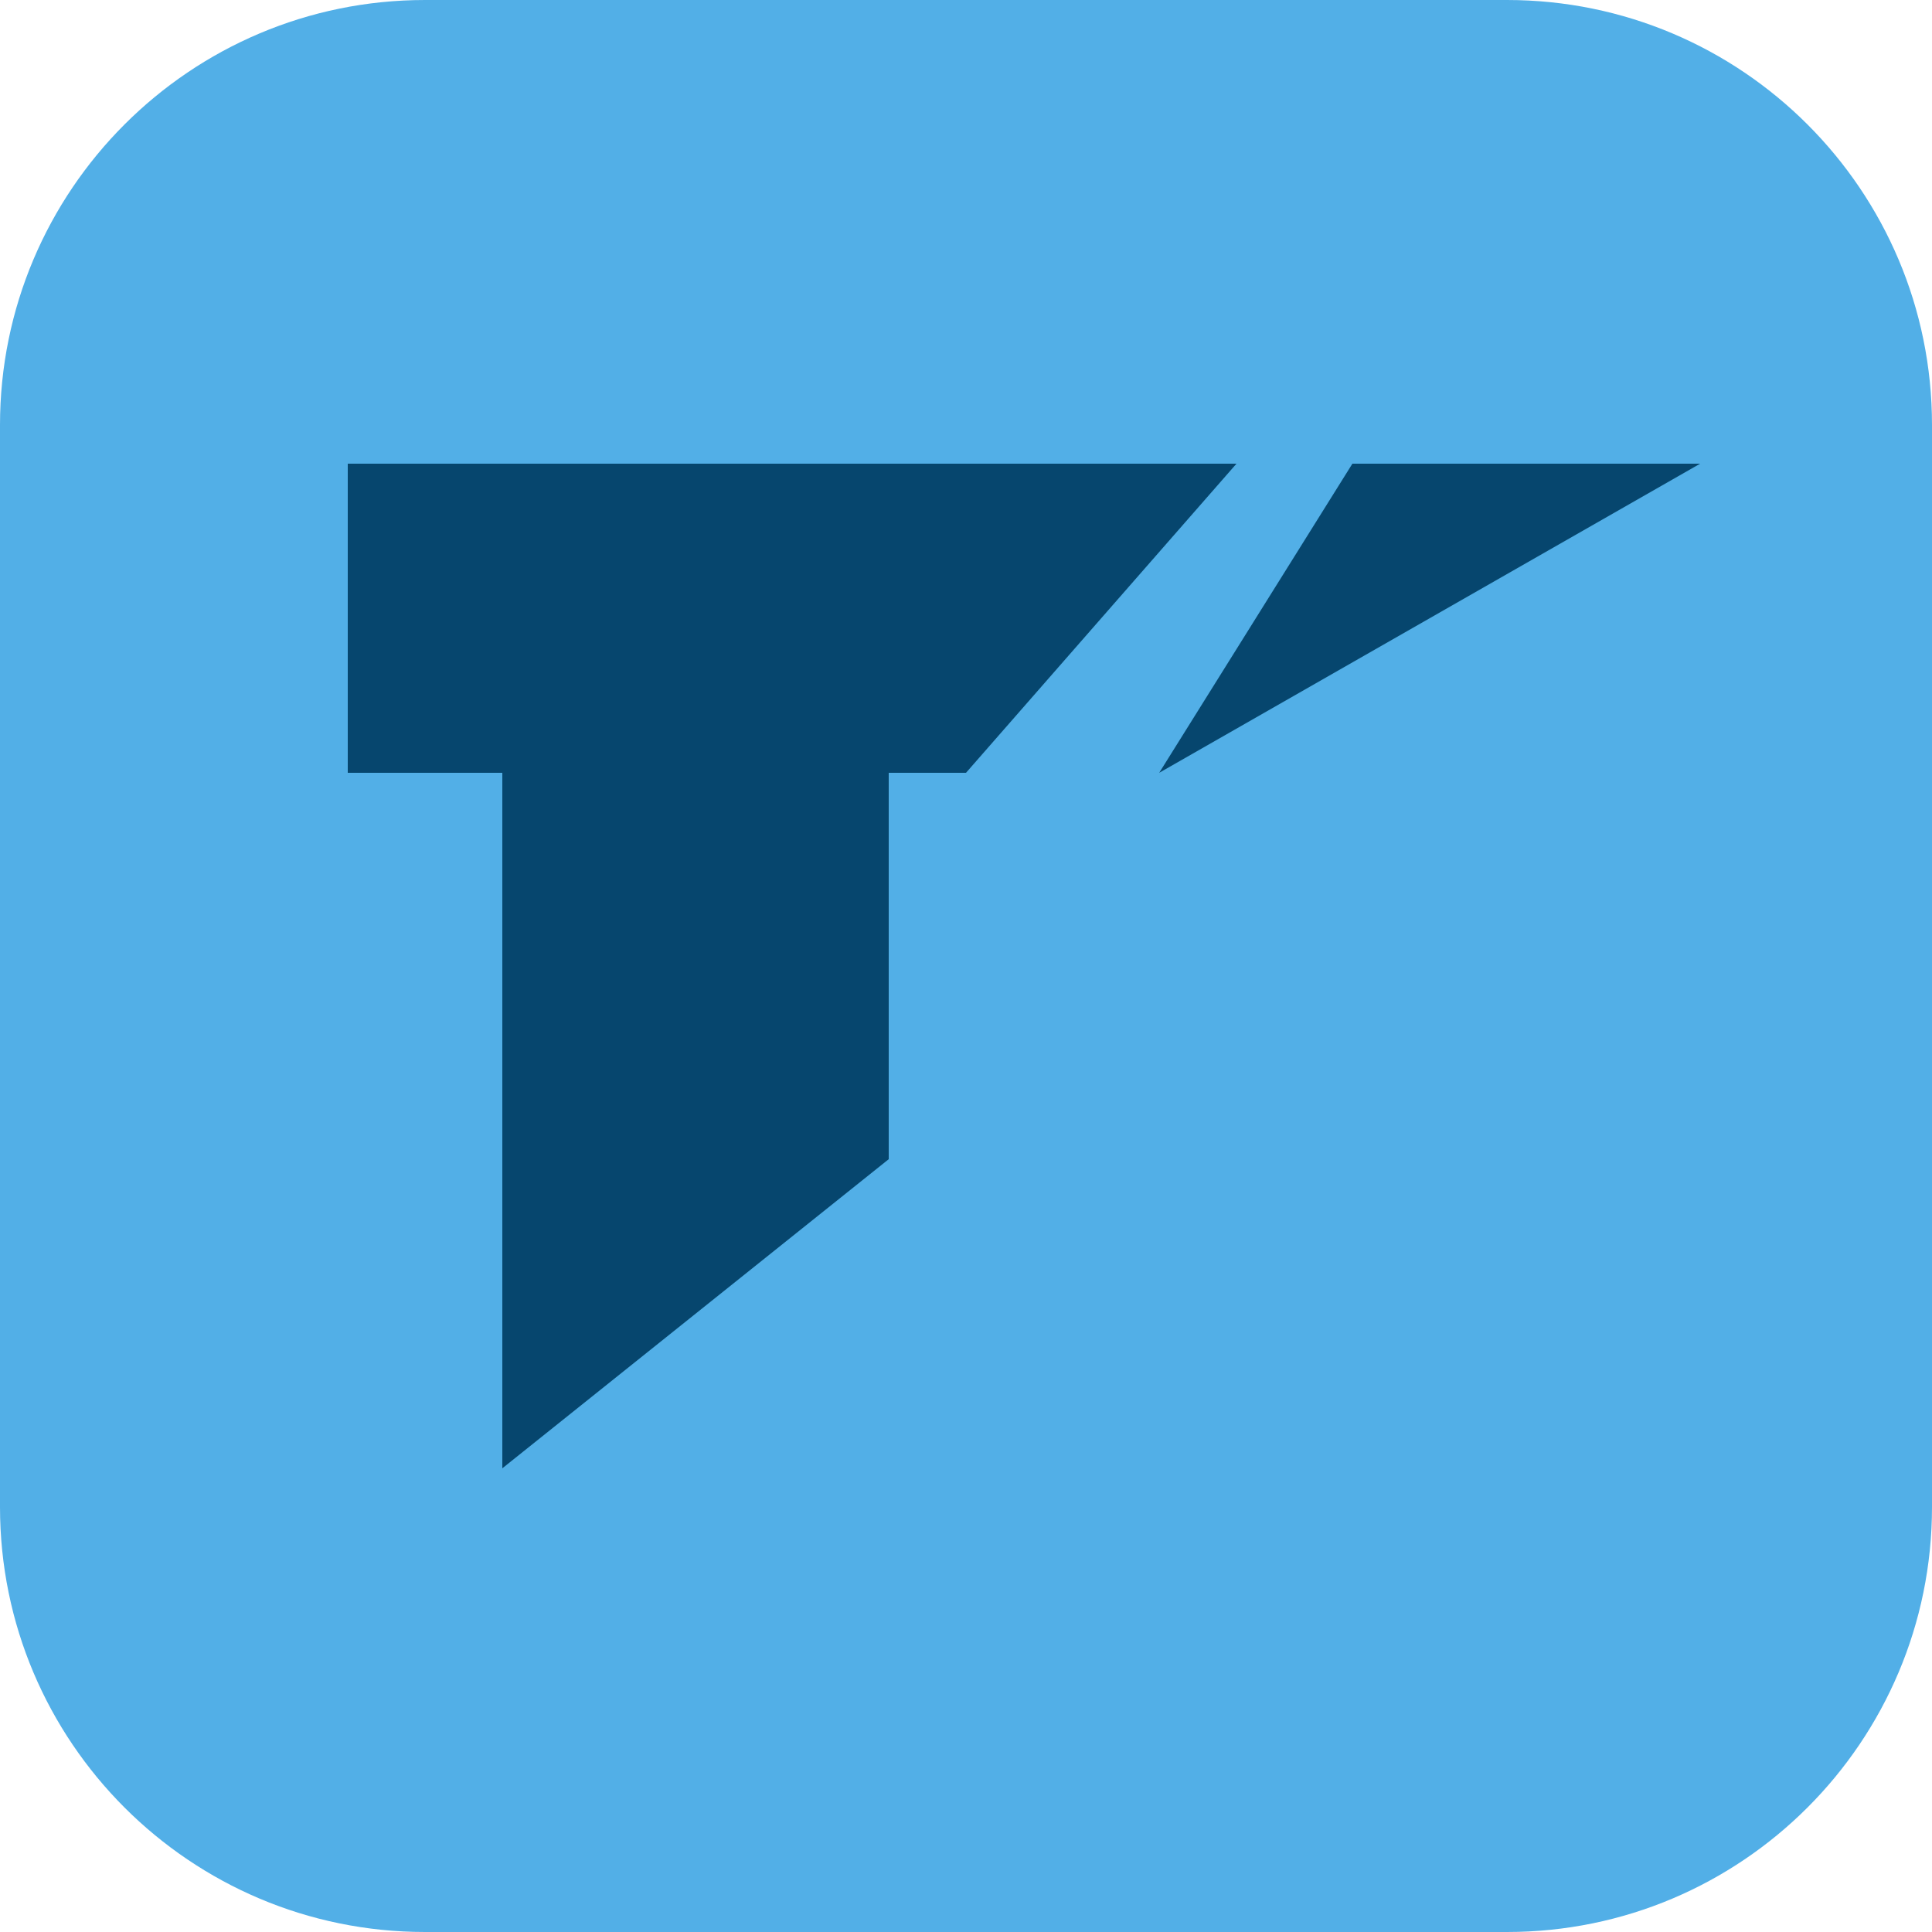
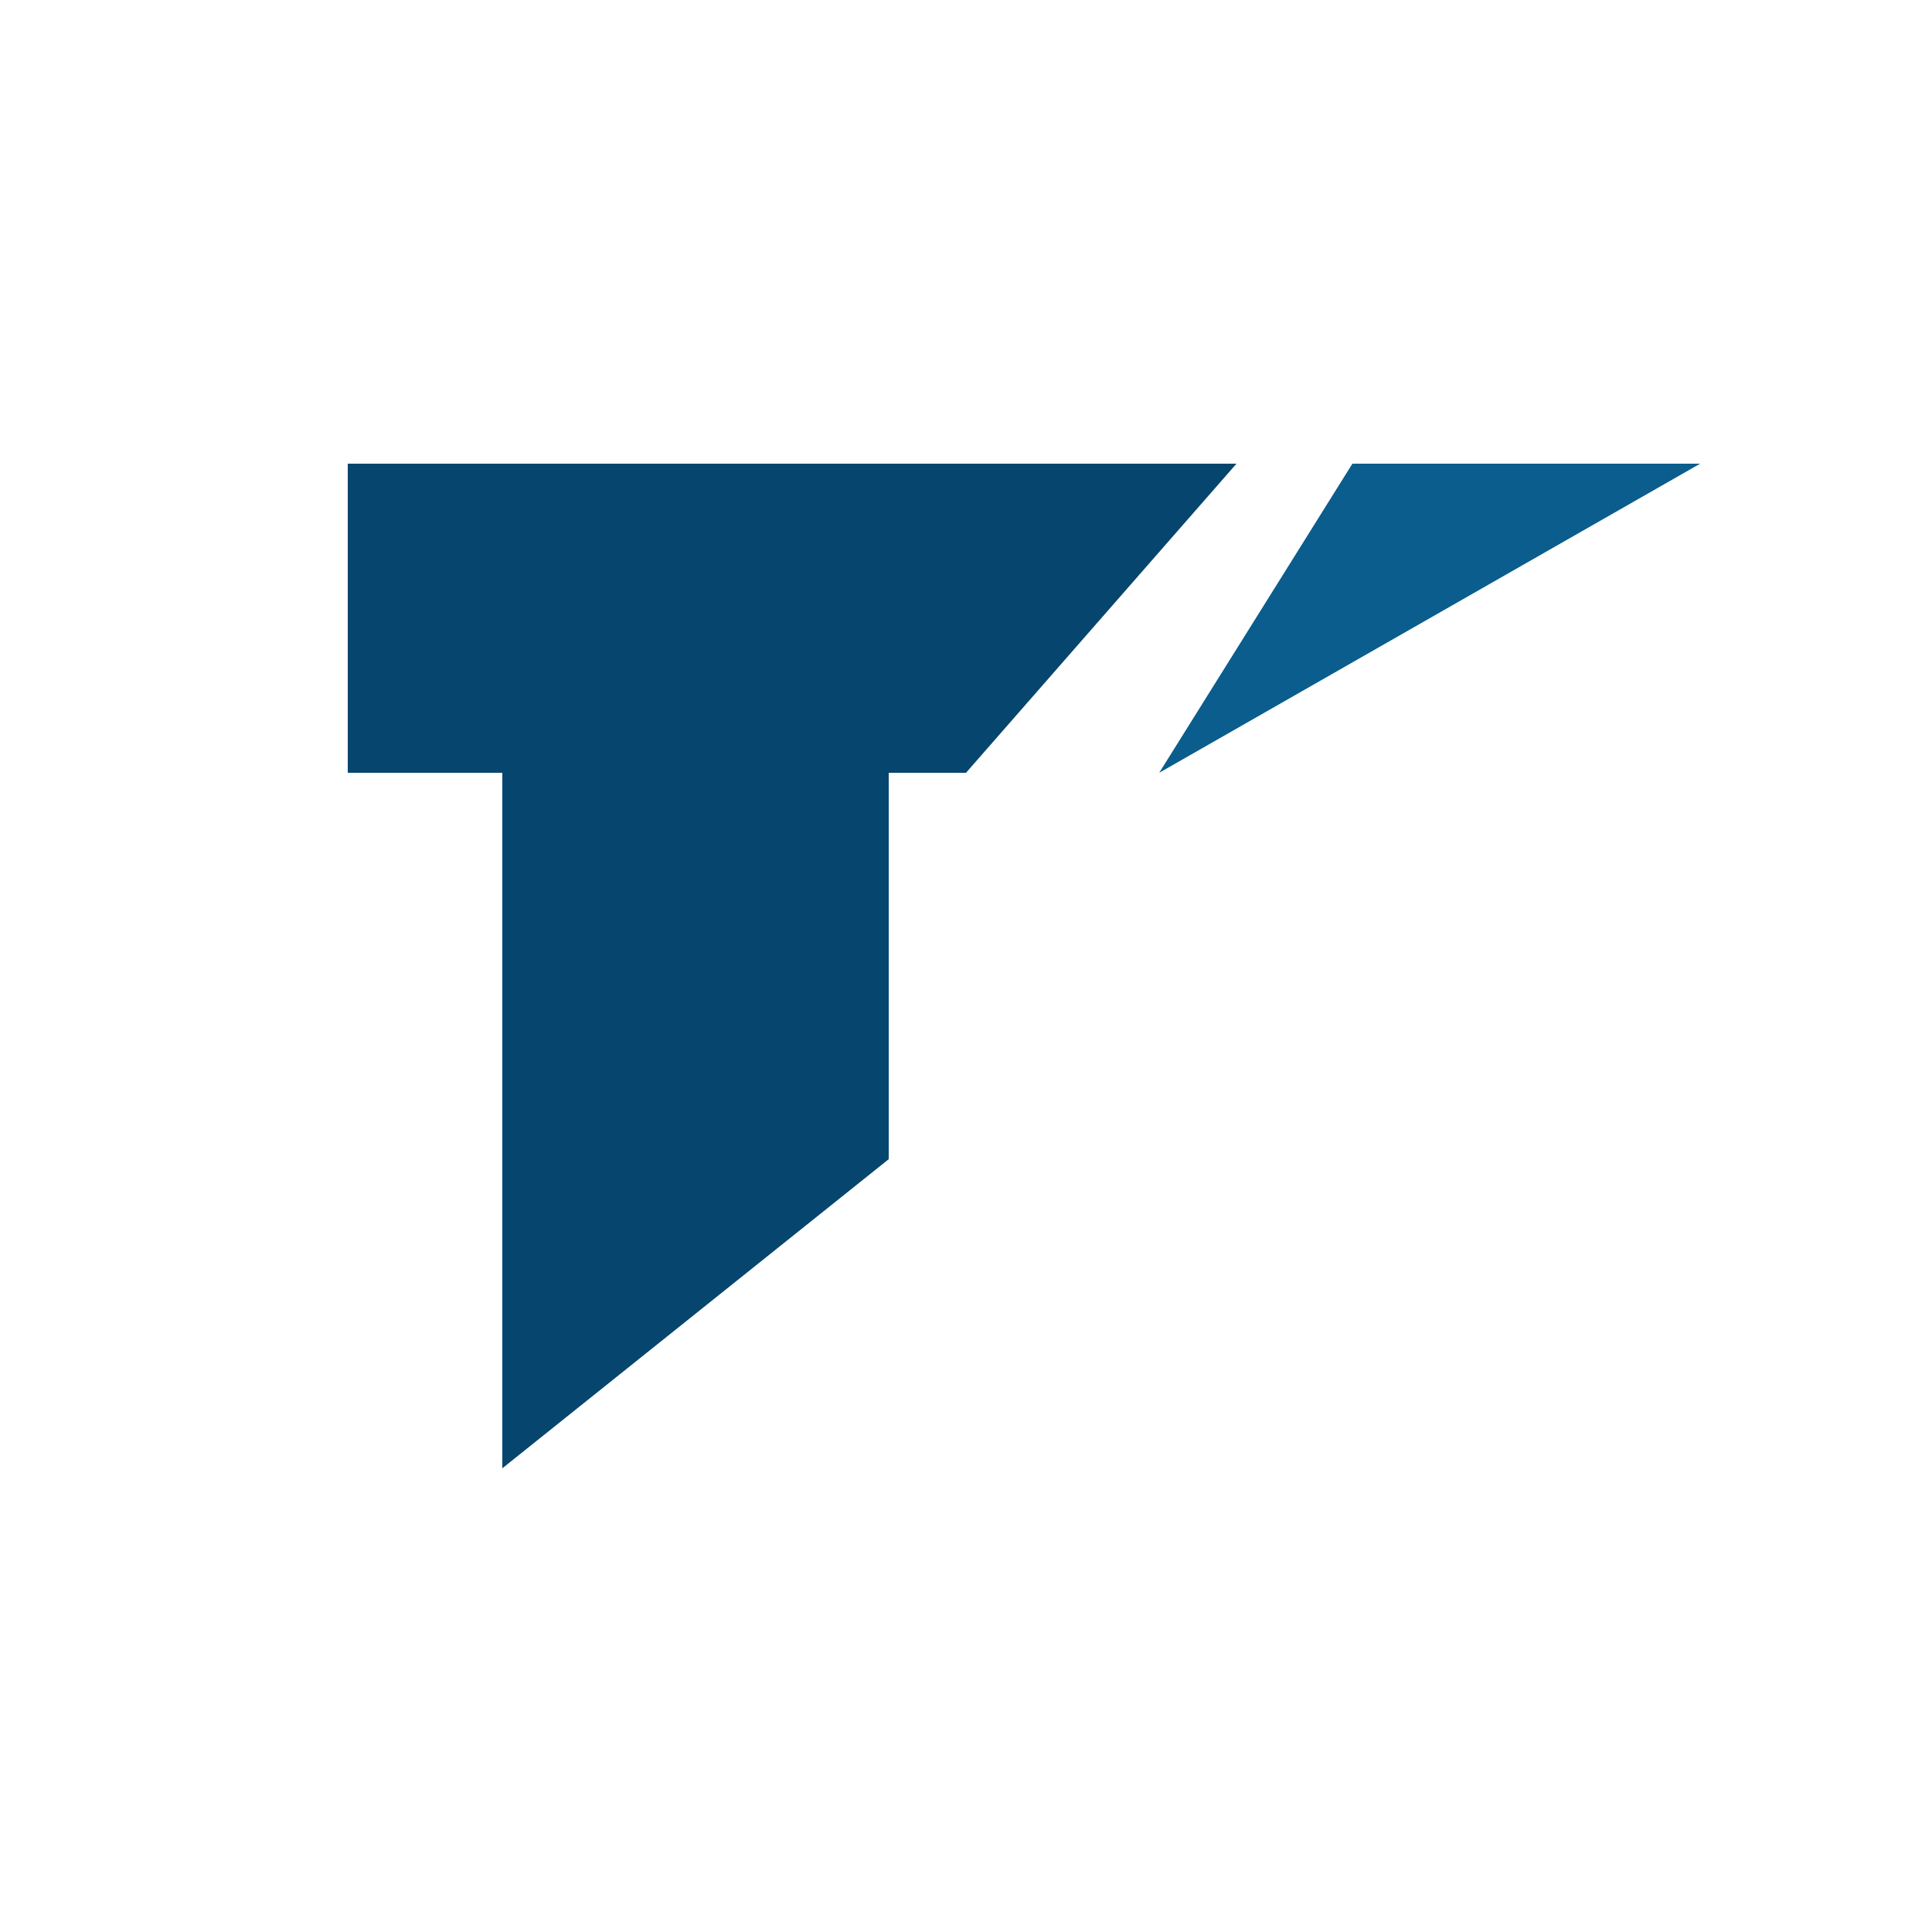
<svg xmlns="http://www.w3.org/2000/svg" viewBox="0 0 100 100">
-   <rect width="100" height="100" rx="22" fill="#52afe7" />
  <polygon points="18,24 64,24 50,40 18,40" fill="#06466e" />
-   <polygon points="70,24 88,24 60,40" fill="#06466e" />
+   <polygon points="70,24 88,24 60,40" fill="#0a5d8d" />
  <polygon points="26,40 46,40 46,60 26,76" fill="#06466e" />
</svg>
